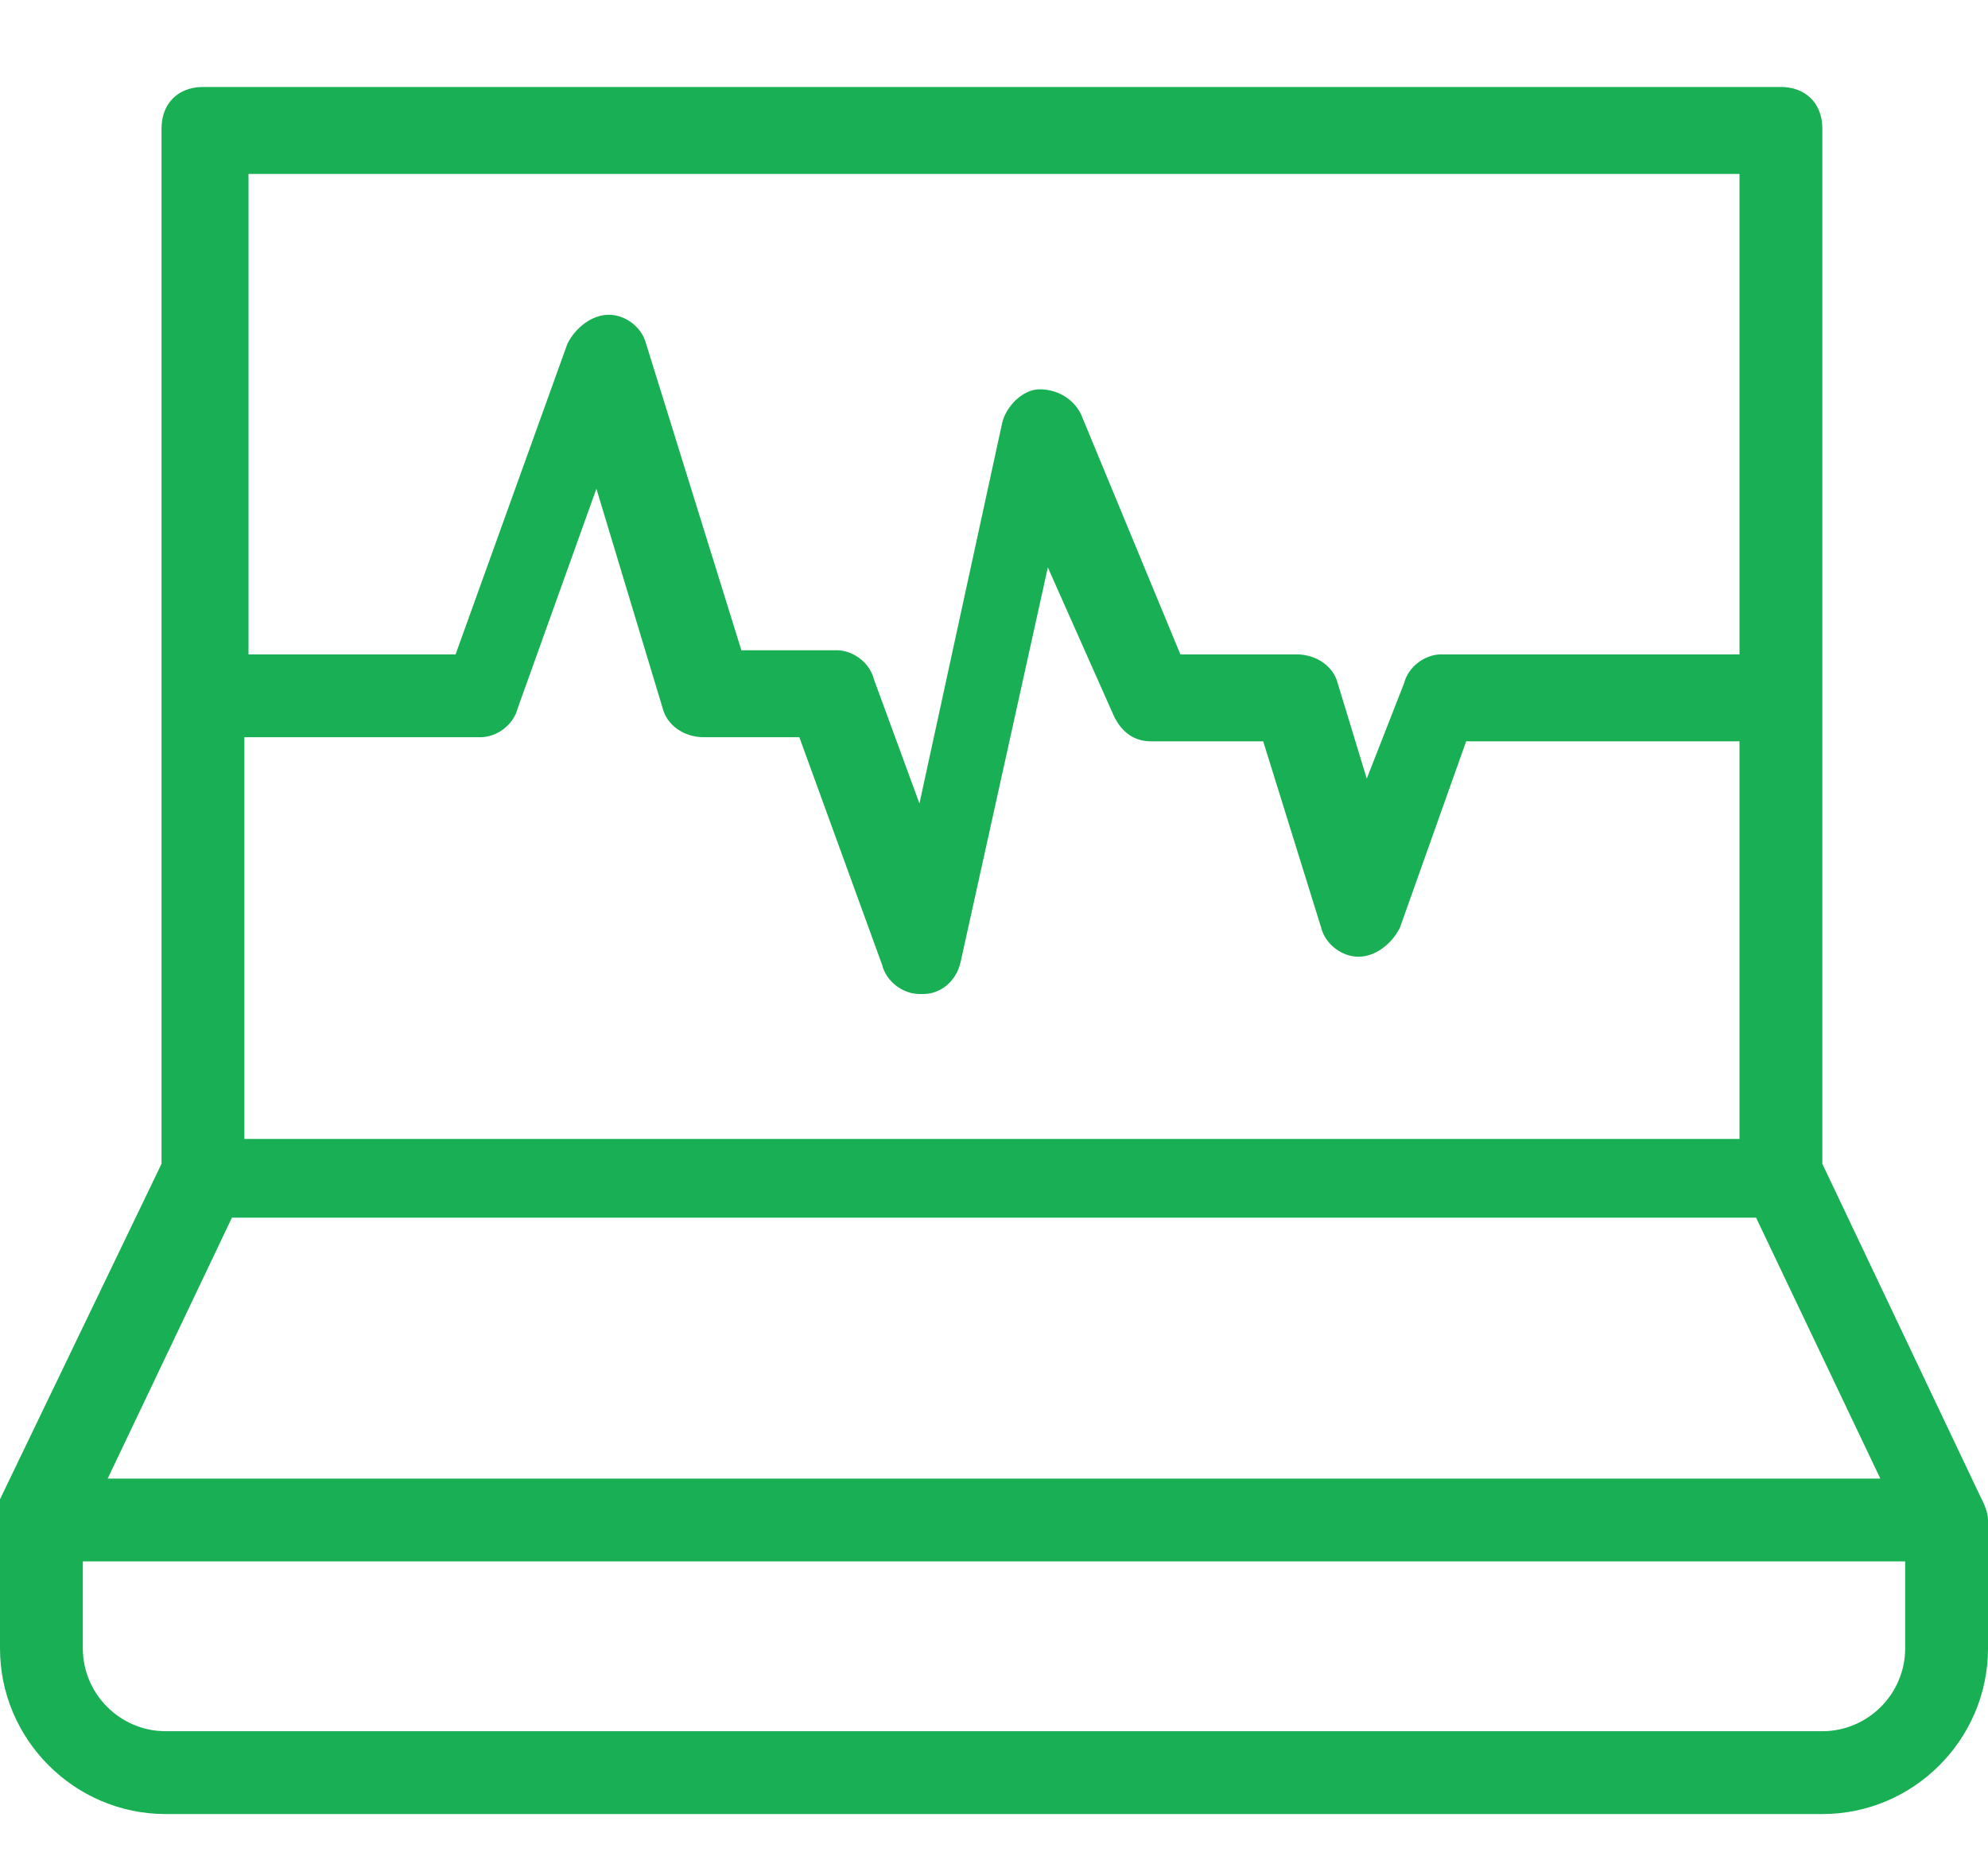
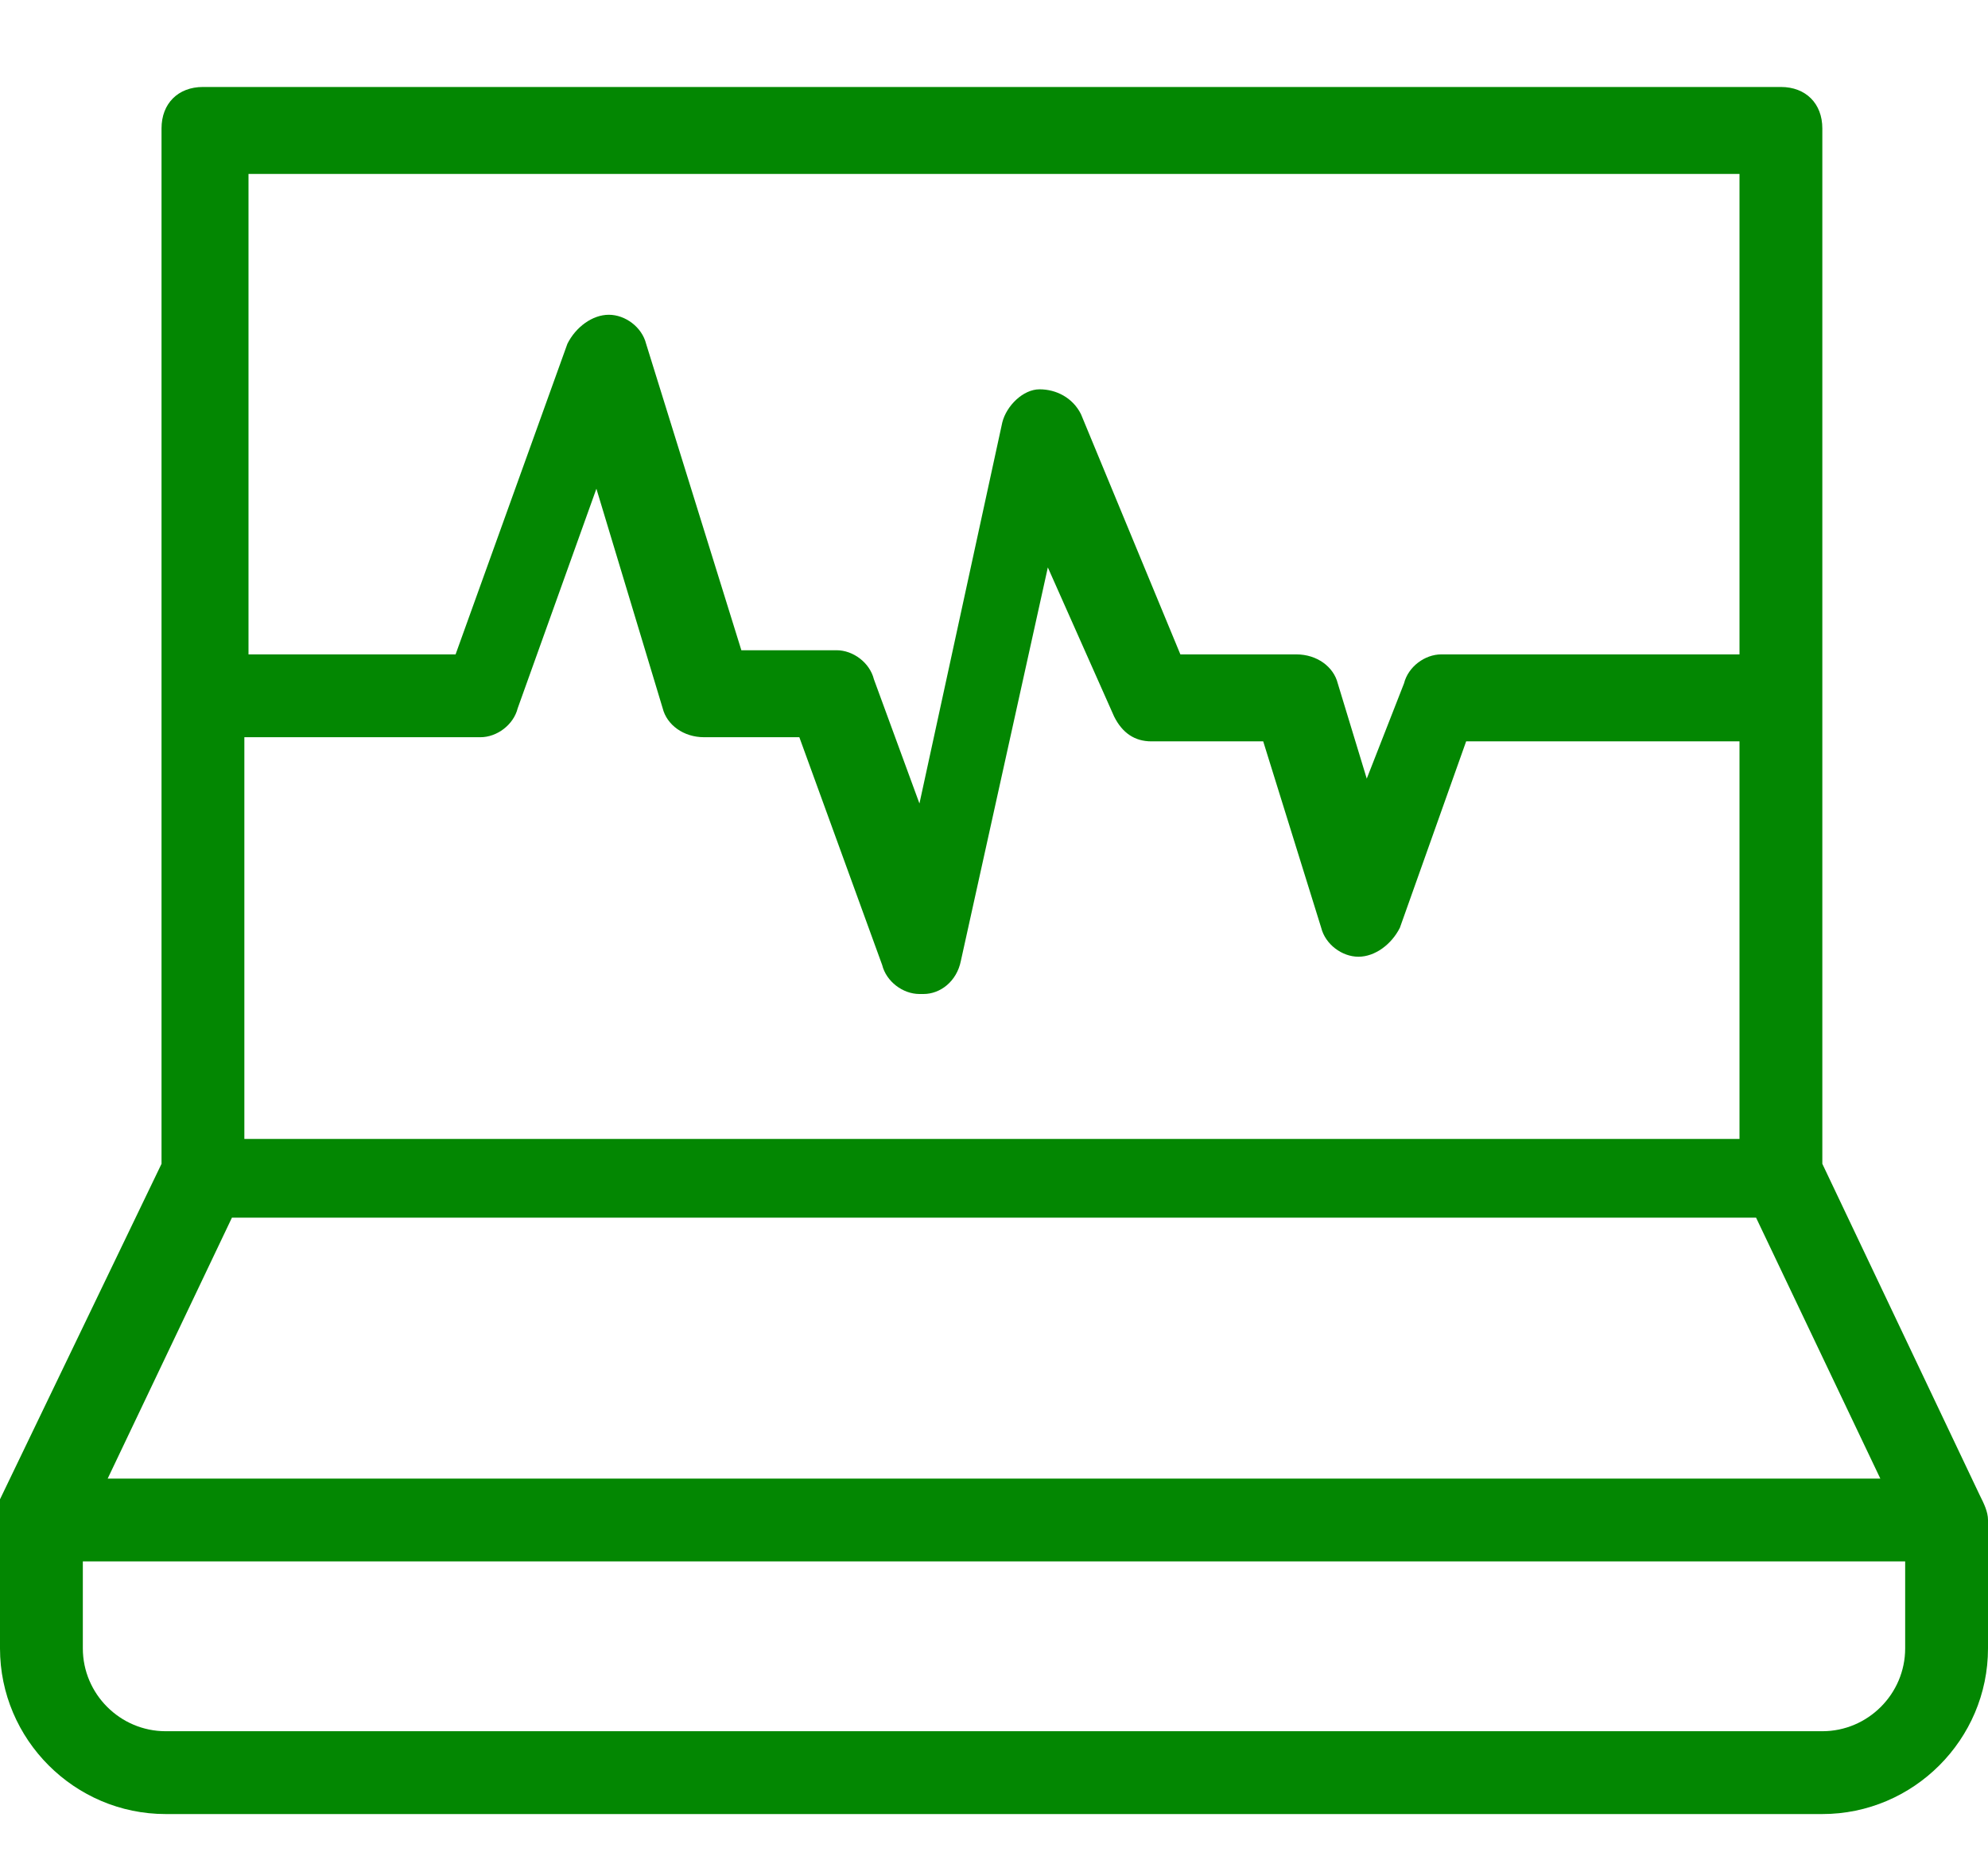
<svg xmlns="http://www.w3.org/2000/svg" id="Layer_1" width="48" height="44.8" viewBox="0 0 48 44.8" style="enable-background:new 0 0 48 44.8">
-   <style>.st0{fill:#19af54}</style>
+   <style>.st0{fill:#038702}</style>
  <g>
    <path class="st0" d="M48 36.7c0-.2-.1-.4-.2-.6l-3.8-8v-25c0-.6-.4-1-1-1H4.9c-.6.0-1 .4-1 1v25L0 36.2v0c0 0 0 0 0 .1.0.2.0.3.0.4v0 3.1c0 2.2 1.8 4 4 4h40c2.2.0 4-1.8 4-4V36.7C48 36.8 48 36.8 48 36.7zM5.9 17.8h5.7c.4.0.8-.3.9-.7l1.9-5.3 1.6 5.3c.1.4.5.7 1 .7h2.3l2 5.5c.1.4.5.7.9.7.0.0.0.0.1.0.4.0.8-.3.9-.8l2.1-9.5 1.6 3.6c.2.4.5.6.9.6h2.7l1.4 4.5c.1.4.5.7.9.7.4.0.8-.3 1-.7l1.6-4.5H42v9.6H5.9V17.8zM42 4.2v11.6h-7.2c-.4.0-.8.3-.9.7L33 18.8l-.7-2.3c-.1-.4-.5-.7-1-.7h-2.8L26.1 10c-.2-.4-.6-.6-1-.6s-.8.4-.9.8l-2 9.2-1.1-3c-.1-.4-.5-.7-.9-.7h-2.3l-2.3-7.4c-.1-.4-.5-.7-.9-.7s-.8.3-1 .7L11 15.8H6V4.2H42zM5.6 29.4h36.8l3 6.3H2.6L5.6 29.4zM46 39.8c0 1.1-.9 2-2 2H4c-1.1.0-2-.9-2-2v-2.1h44V39.8z" />
  </g>
</svg>
